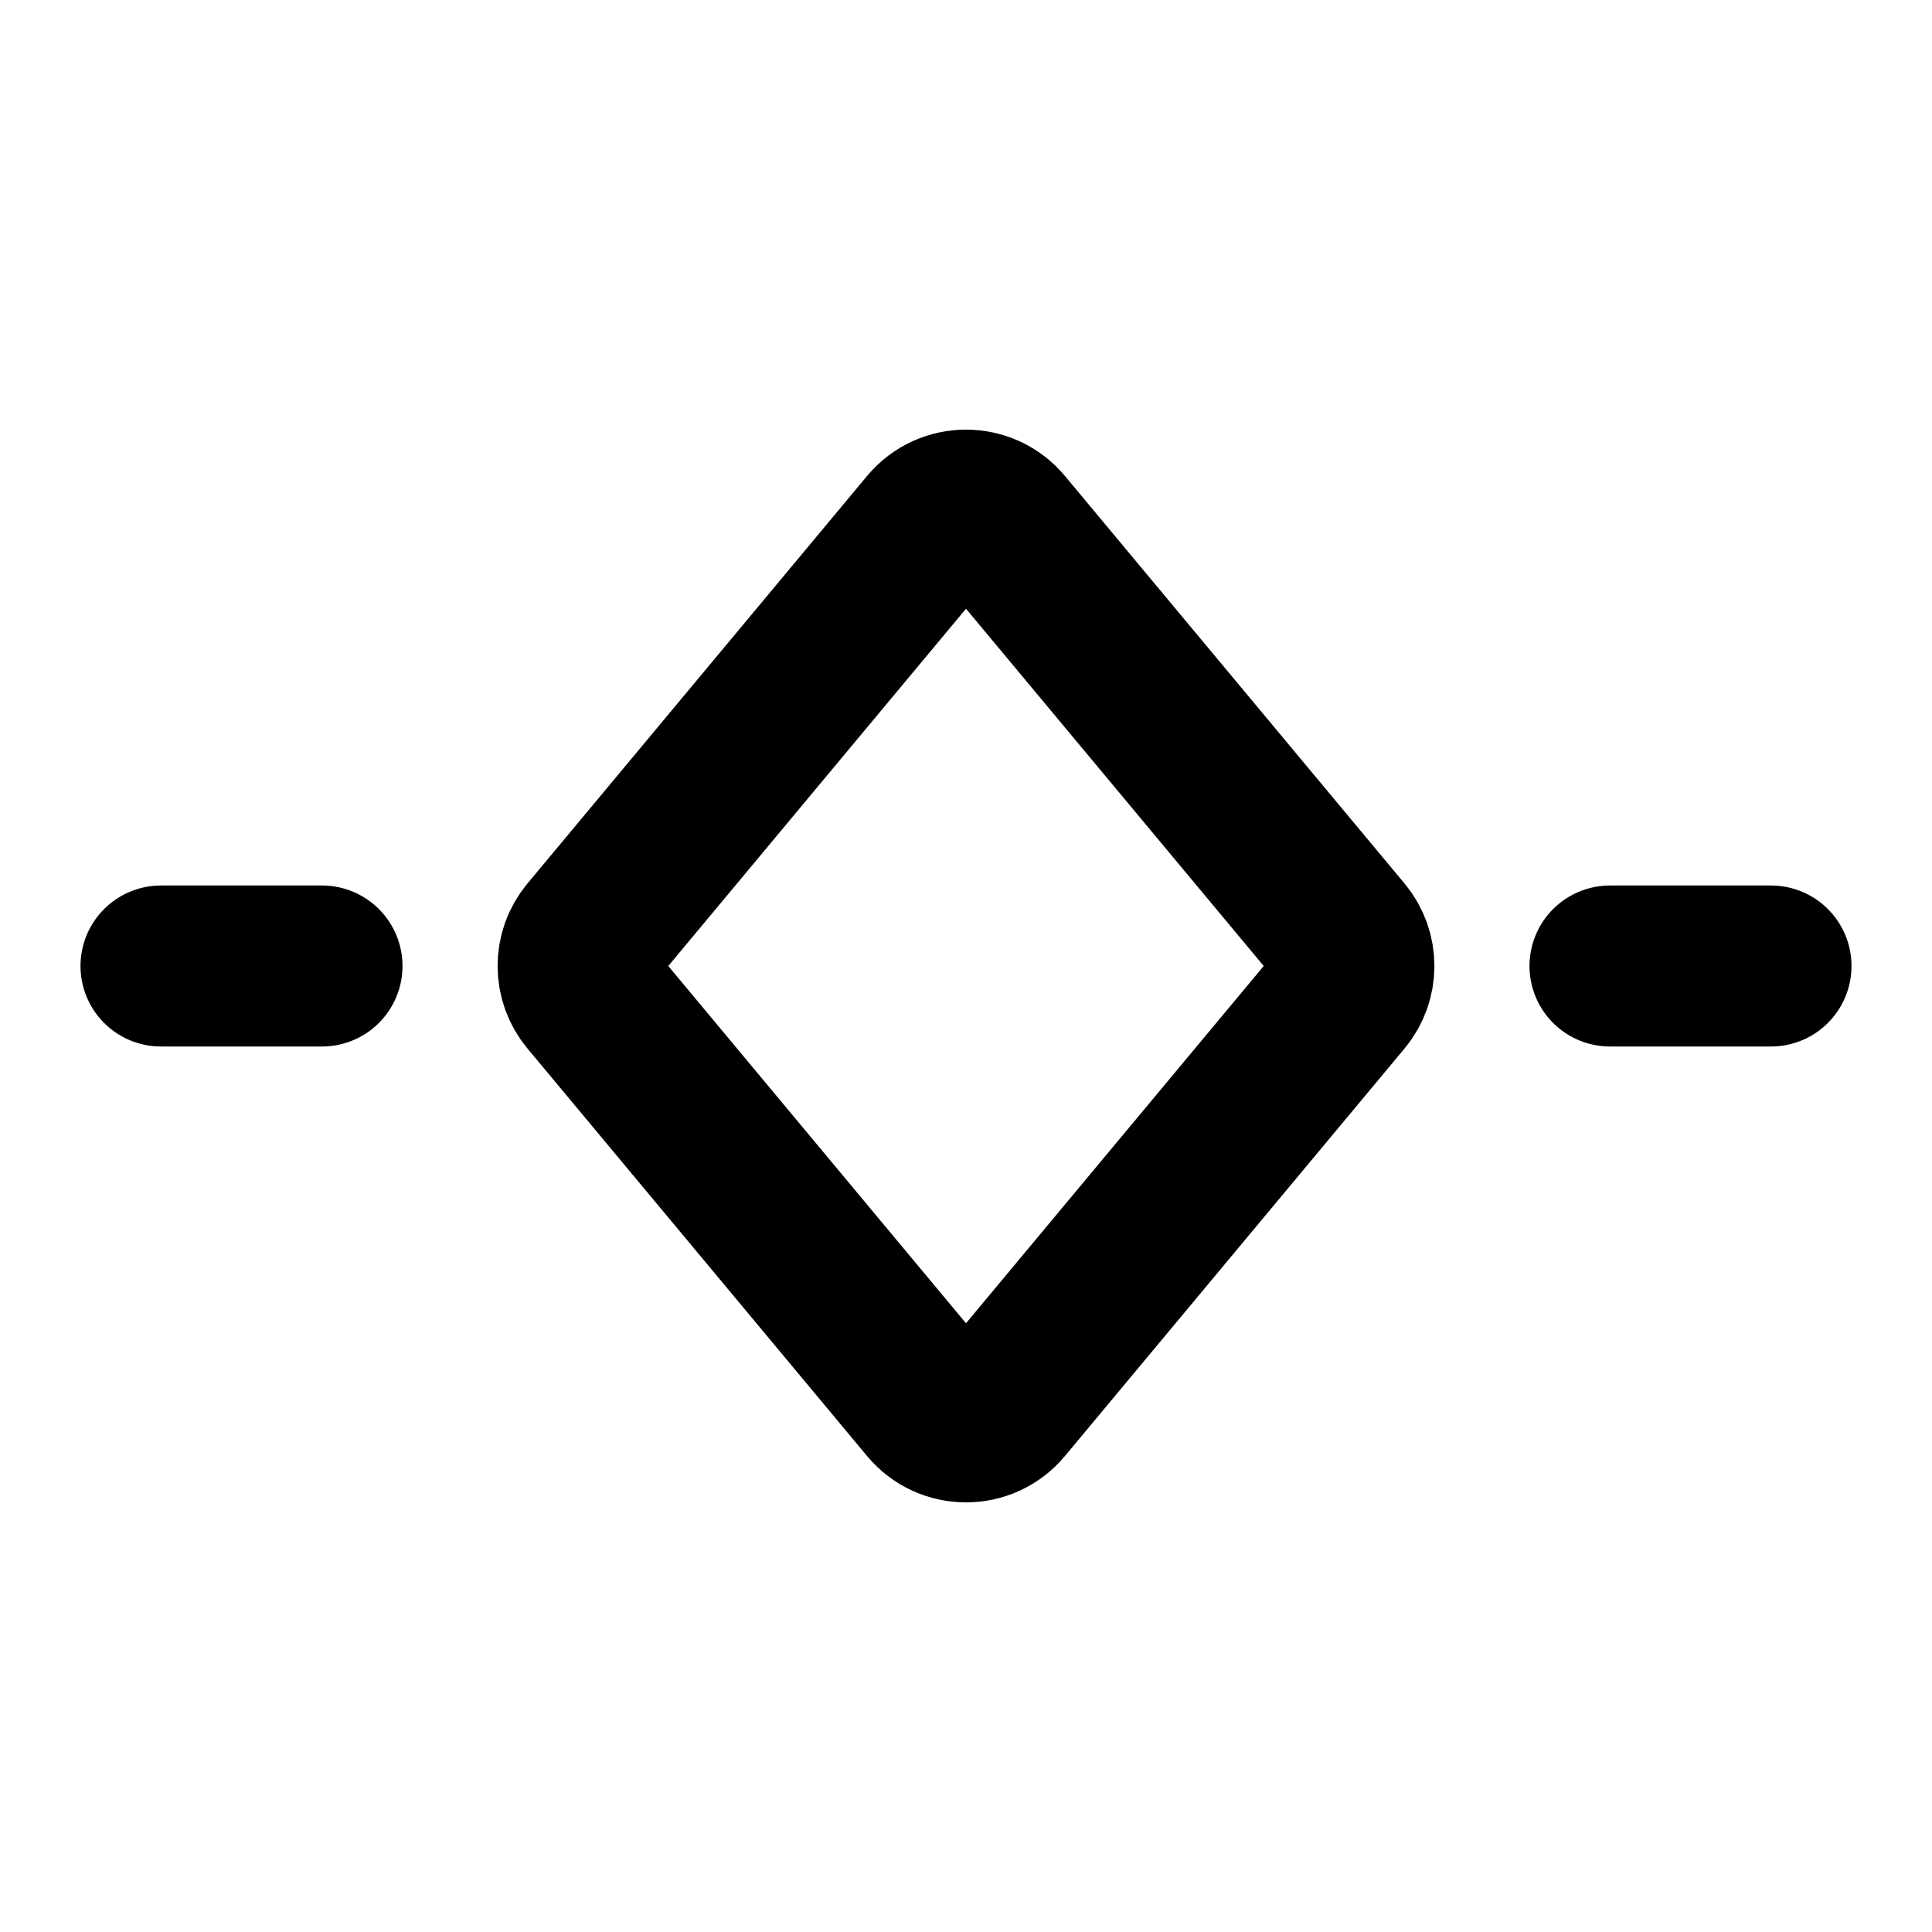
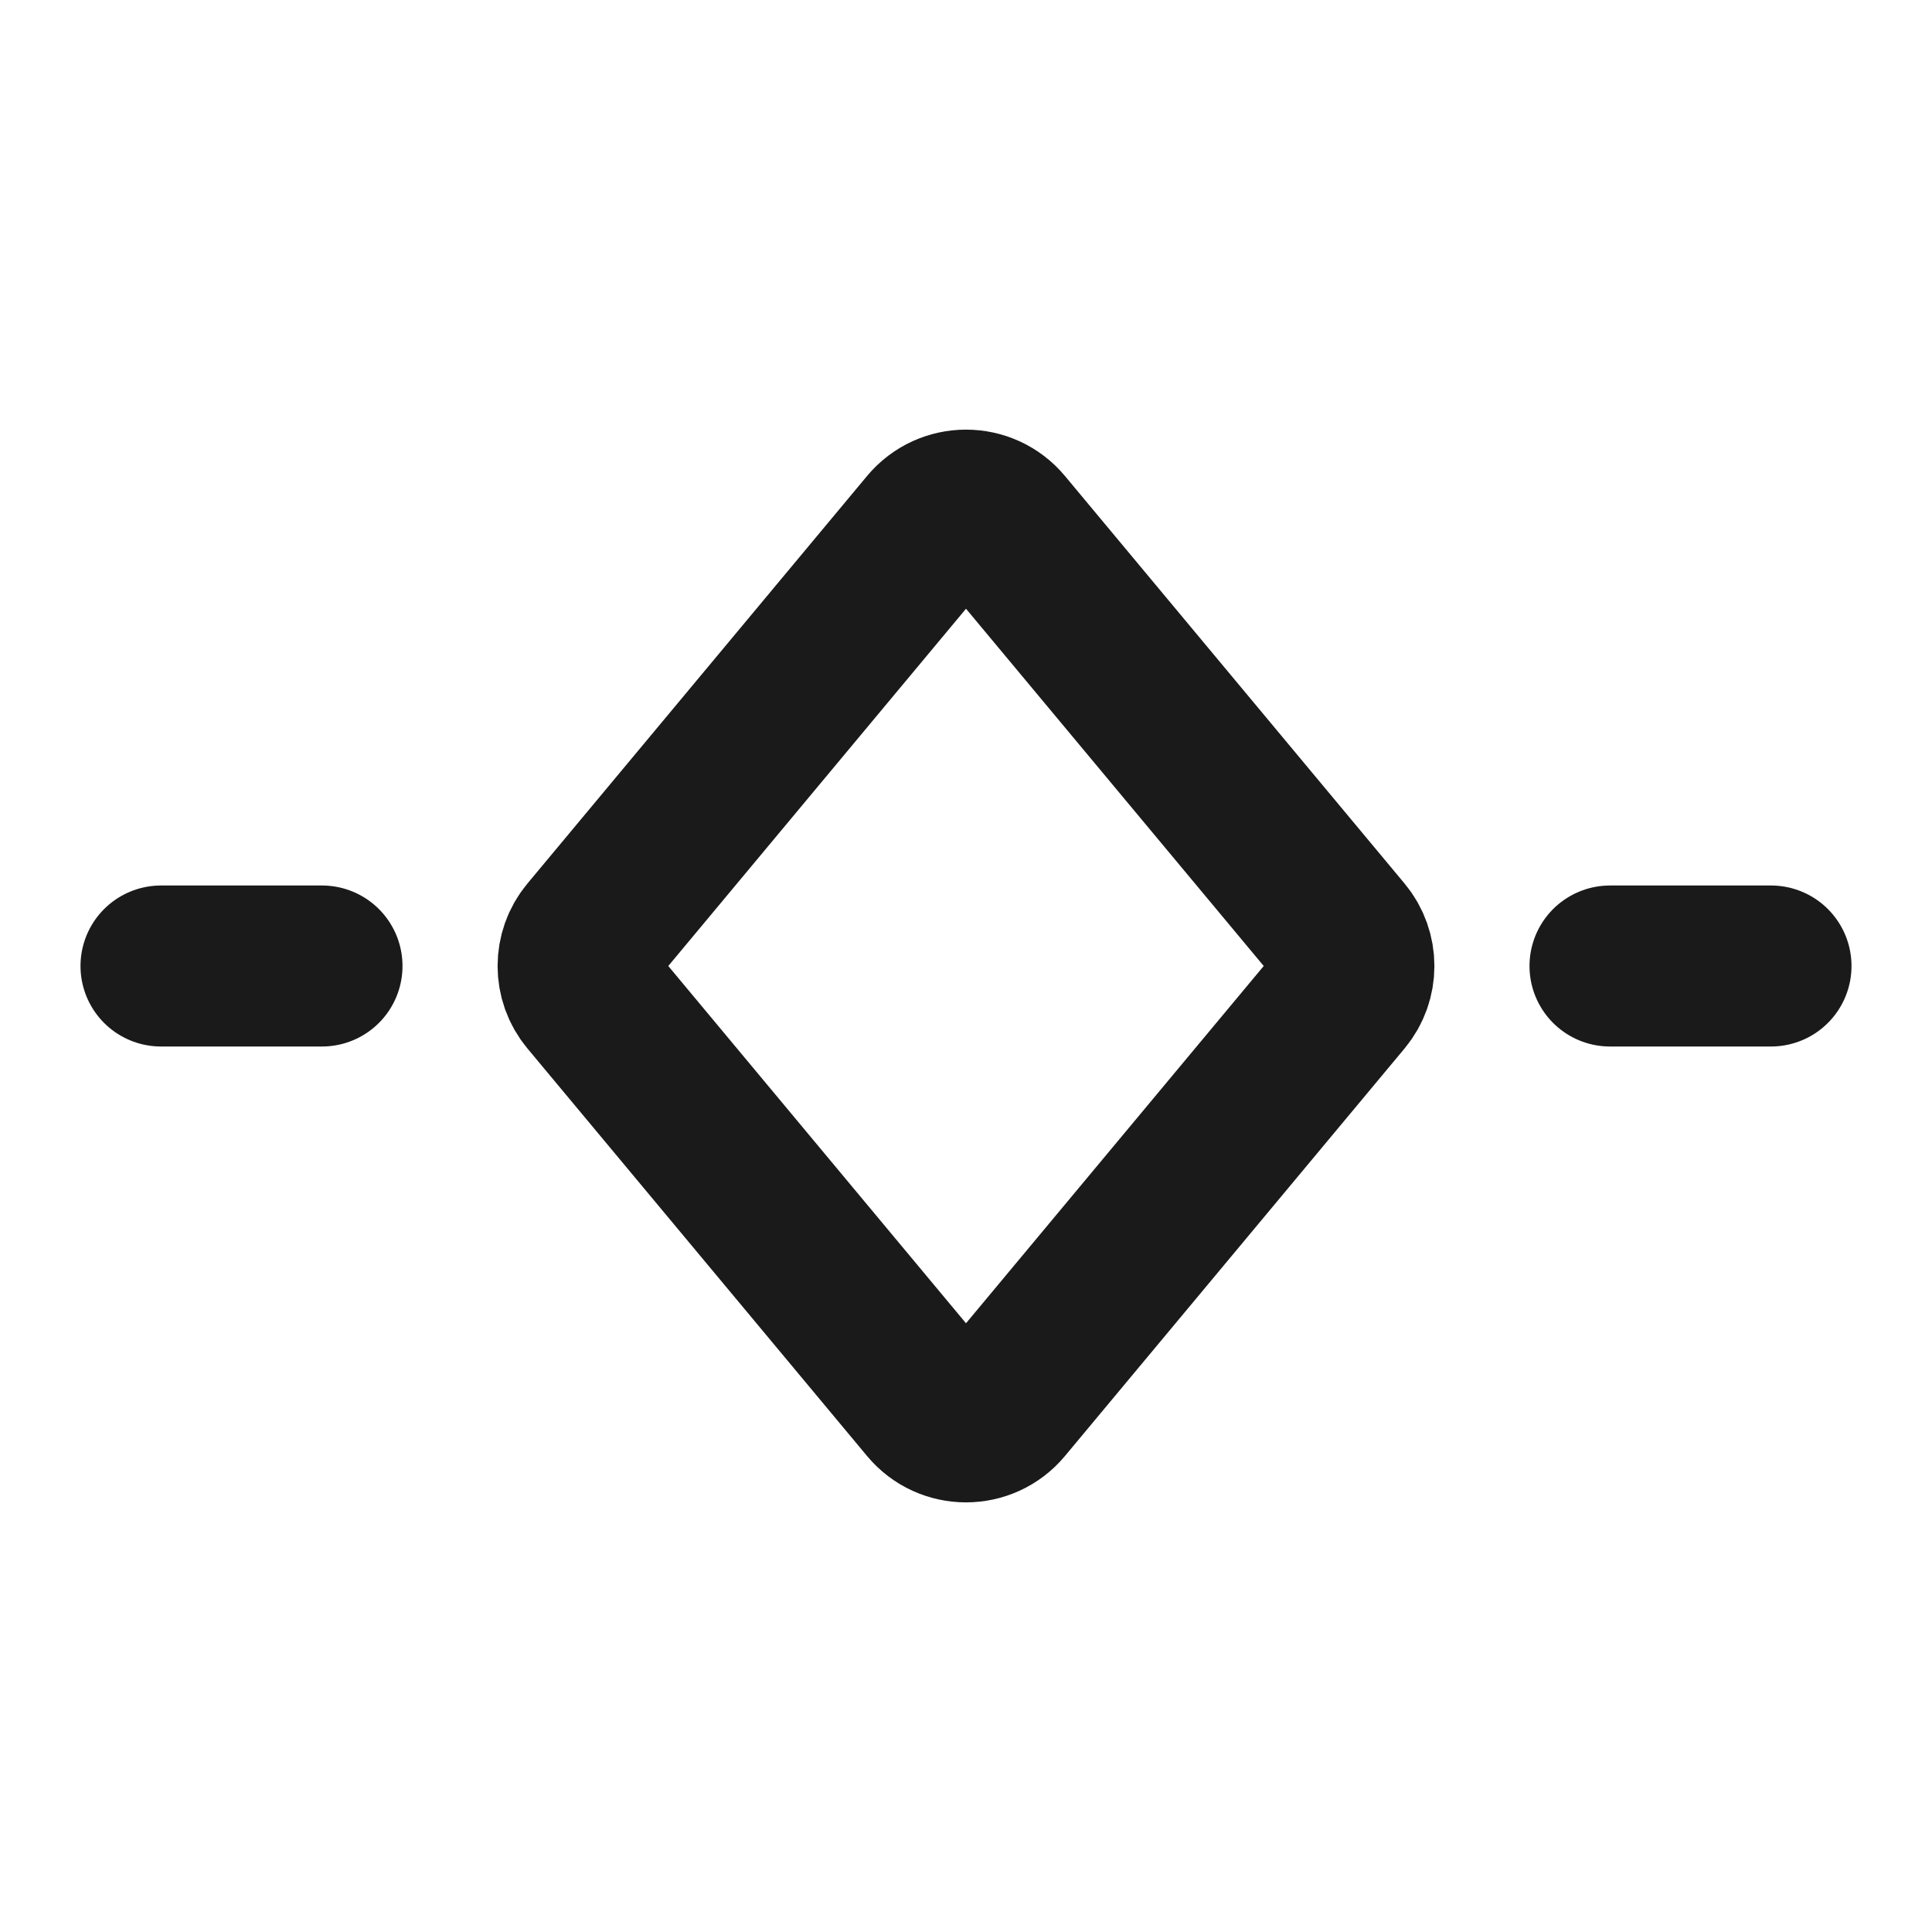
- <svg xmlns="http://www.w3.org/2000/svg" width="40px" height="40px" viewBox="0 0 24 24" stroke-width="2" fill="none" color="#000000">
-   <path d="M16.68 12.384L12.461 17.447C12.221 17.735 11.779 17.735 11.539 17.447L7.32 12.384C7.135 12.162 7.135 11.838 7.32 11.616L11.539 6.553C11.779 6.265 12.221 6.265 12.461 6.553L16.68 11.616C16.865 11.838 16.865 12.162 16.68 12.384Z" stroke="#000000" stroke-width="2" stroke-linecap="round" stroke-linejoin="round" />
-   <path d="M4 12H2" stroke="#000000" stroke-width="2" stroke-linecap="round" stroke-linejoin="round" />
-   <path d="M22 12H20" stroke="#000000" stroke-width="2" stroke-linecap="round" stroke-linejoin="round" />
+ <svg xmlns="http://www.w3.org/2000/svg" width="40" height="40" viewBox="0 0 24 24" fill="none">
+   <style>
+     :root { color: #1a1a1a; }
+     @media (prefers-color-scheme: dark) {
+       :root { color: #f9f9f9; }
+     }
+     path { 
+       stroke: currentColor; 
+       stroke-width: 2; 
+       stroke-linecap: round; 
+       stroke-linejoin: round; 
+     }
+   </style>
+   <path d="M16.68 12.384L12.461 17.447C12.221 17.735 11.779 17.735 11.539 17.447L7.32 12.384C7.135 12.162 7.135 11.838 7.32 11.616L11.539 6.553C11.779 6.265 12.221 6.265 12.461 6.553L16.68 11.616C16.865 11.838 16.865 12.162 16.68 12.384Z" />
+   <path d="M4 12H2" />
+   <path d="M22 12H20" />
</svg>
